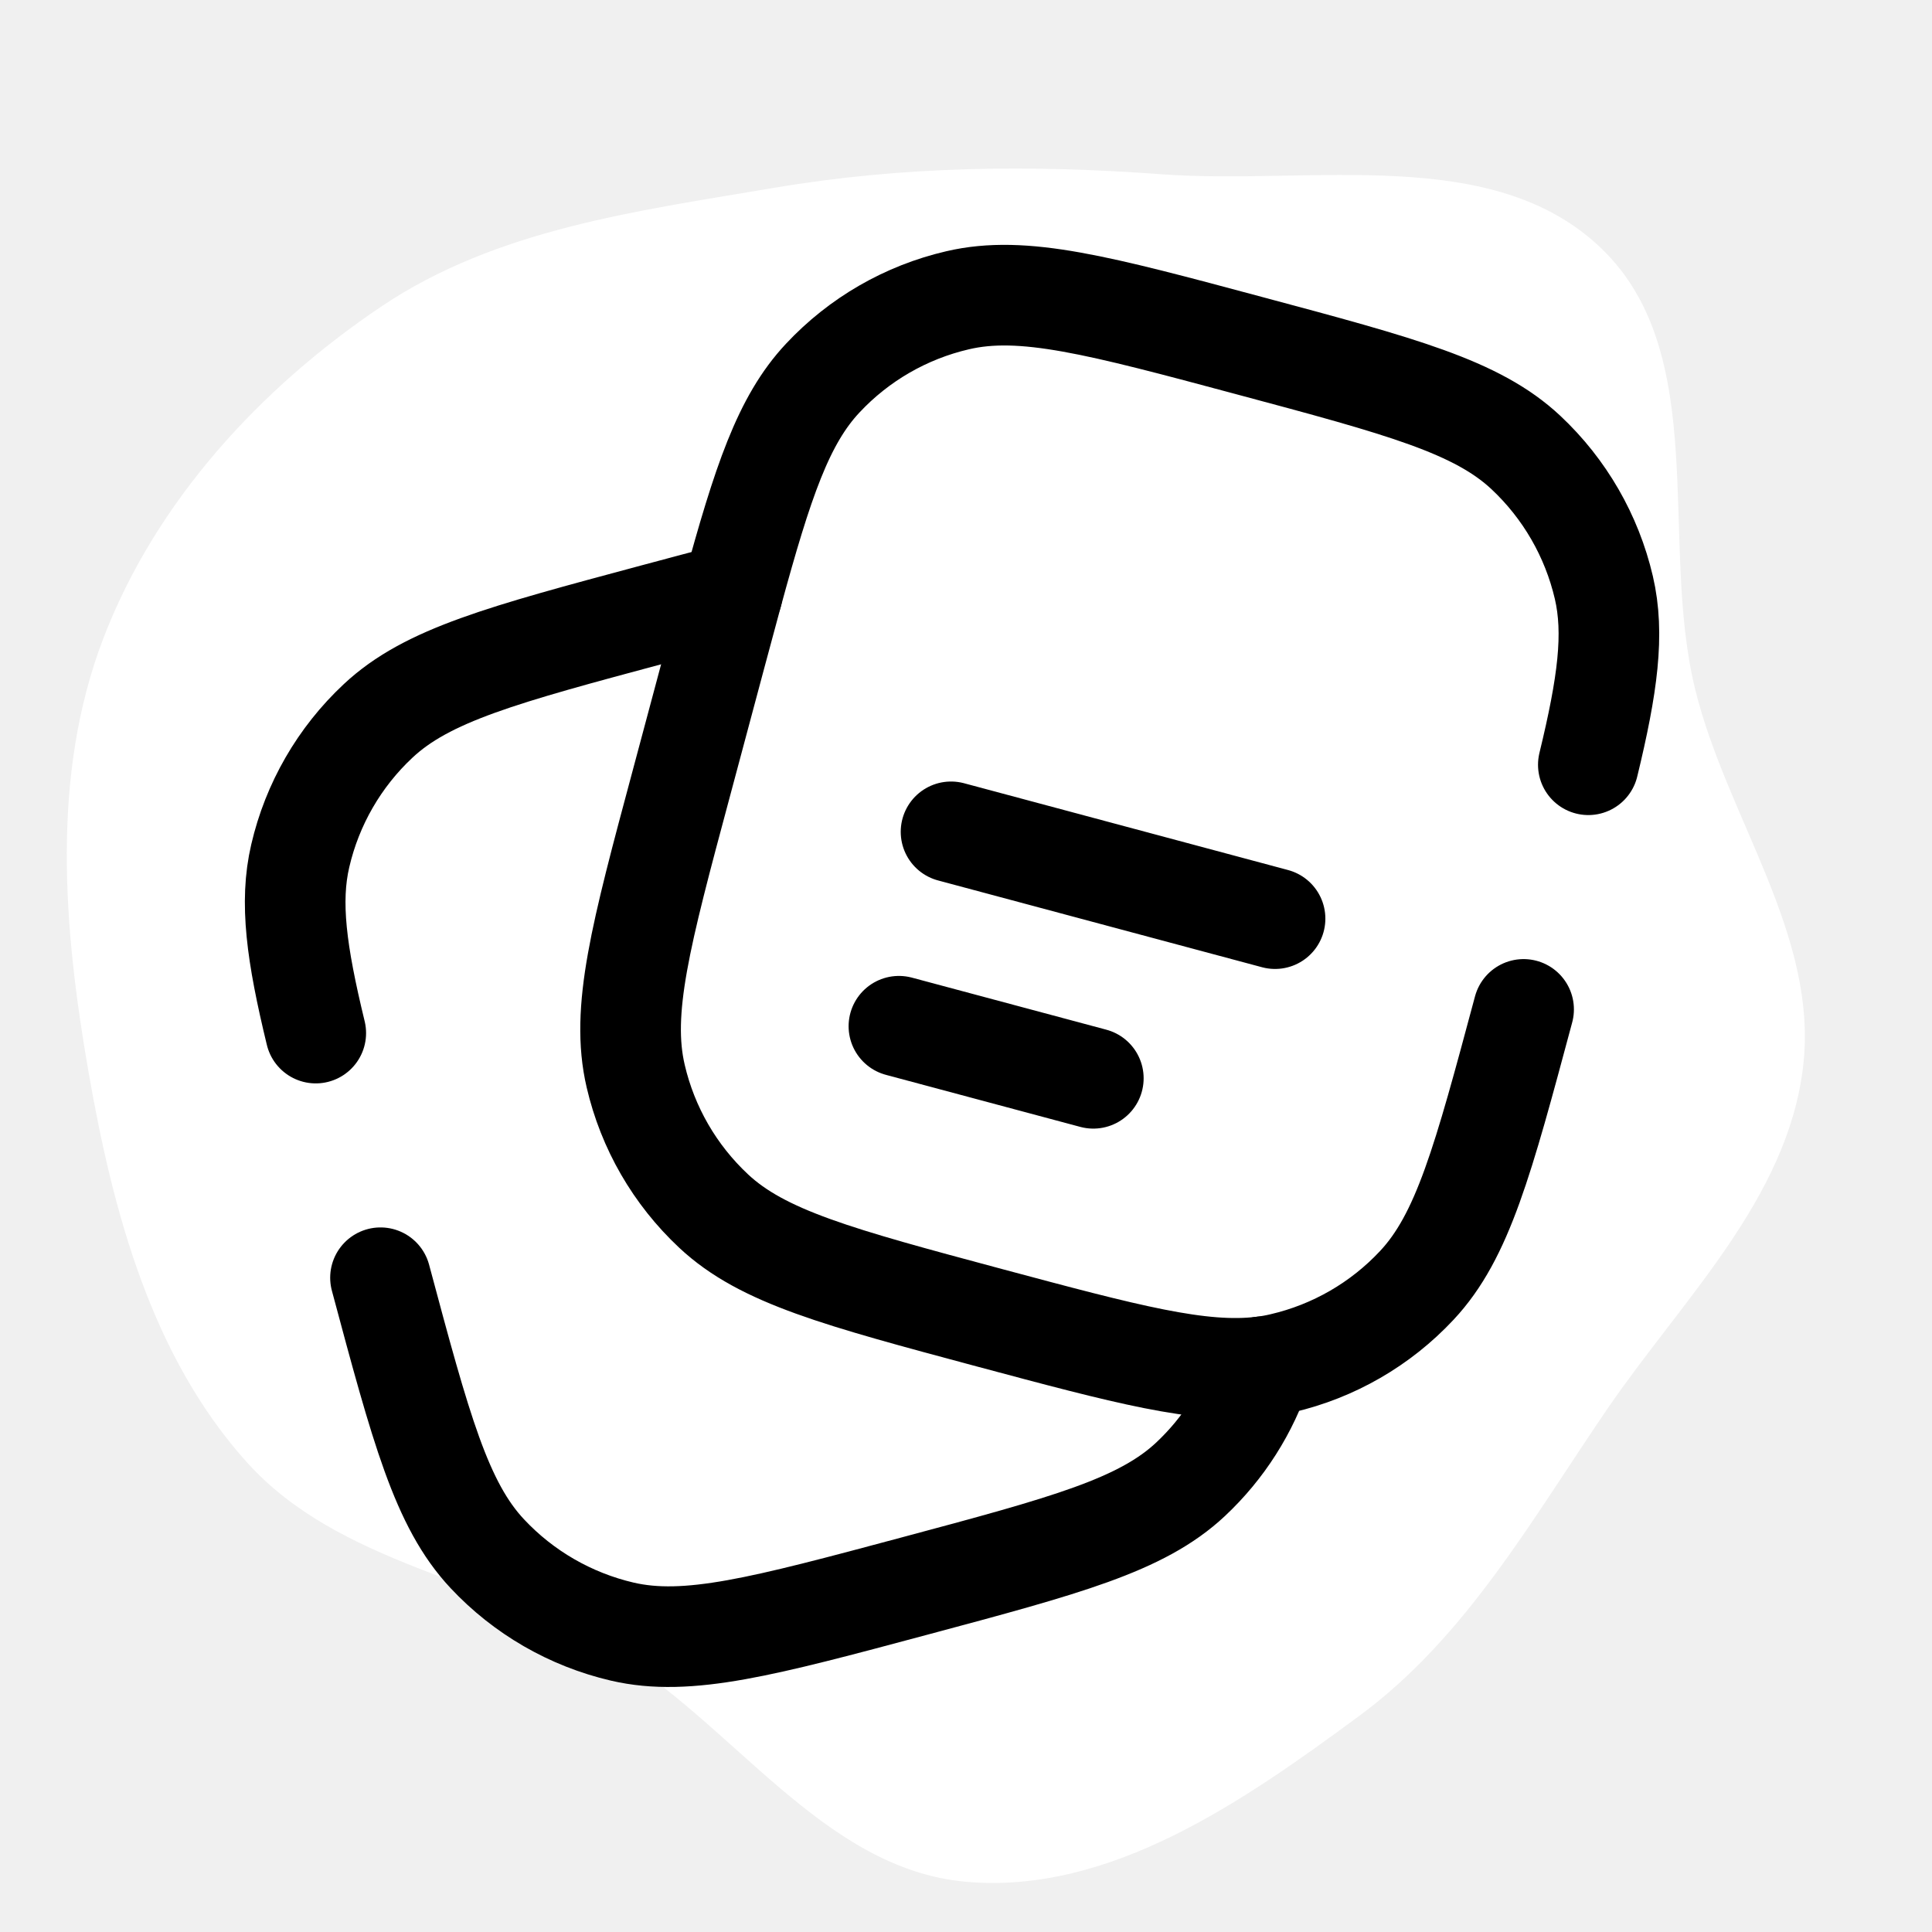
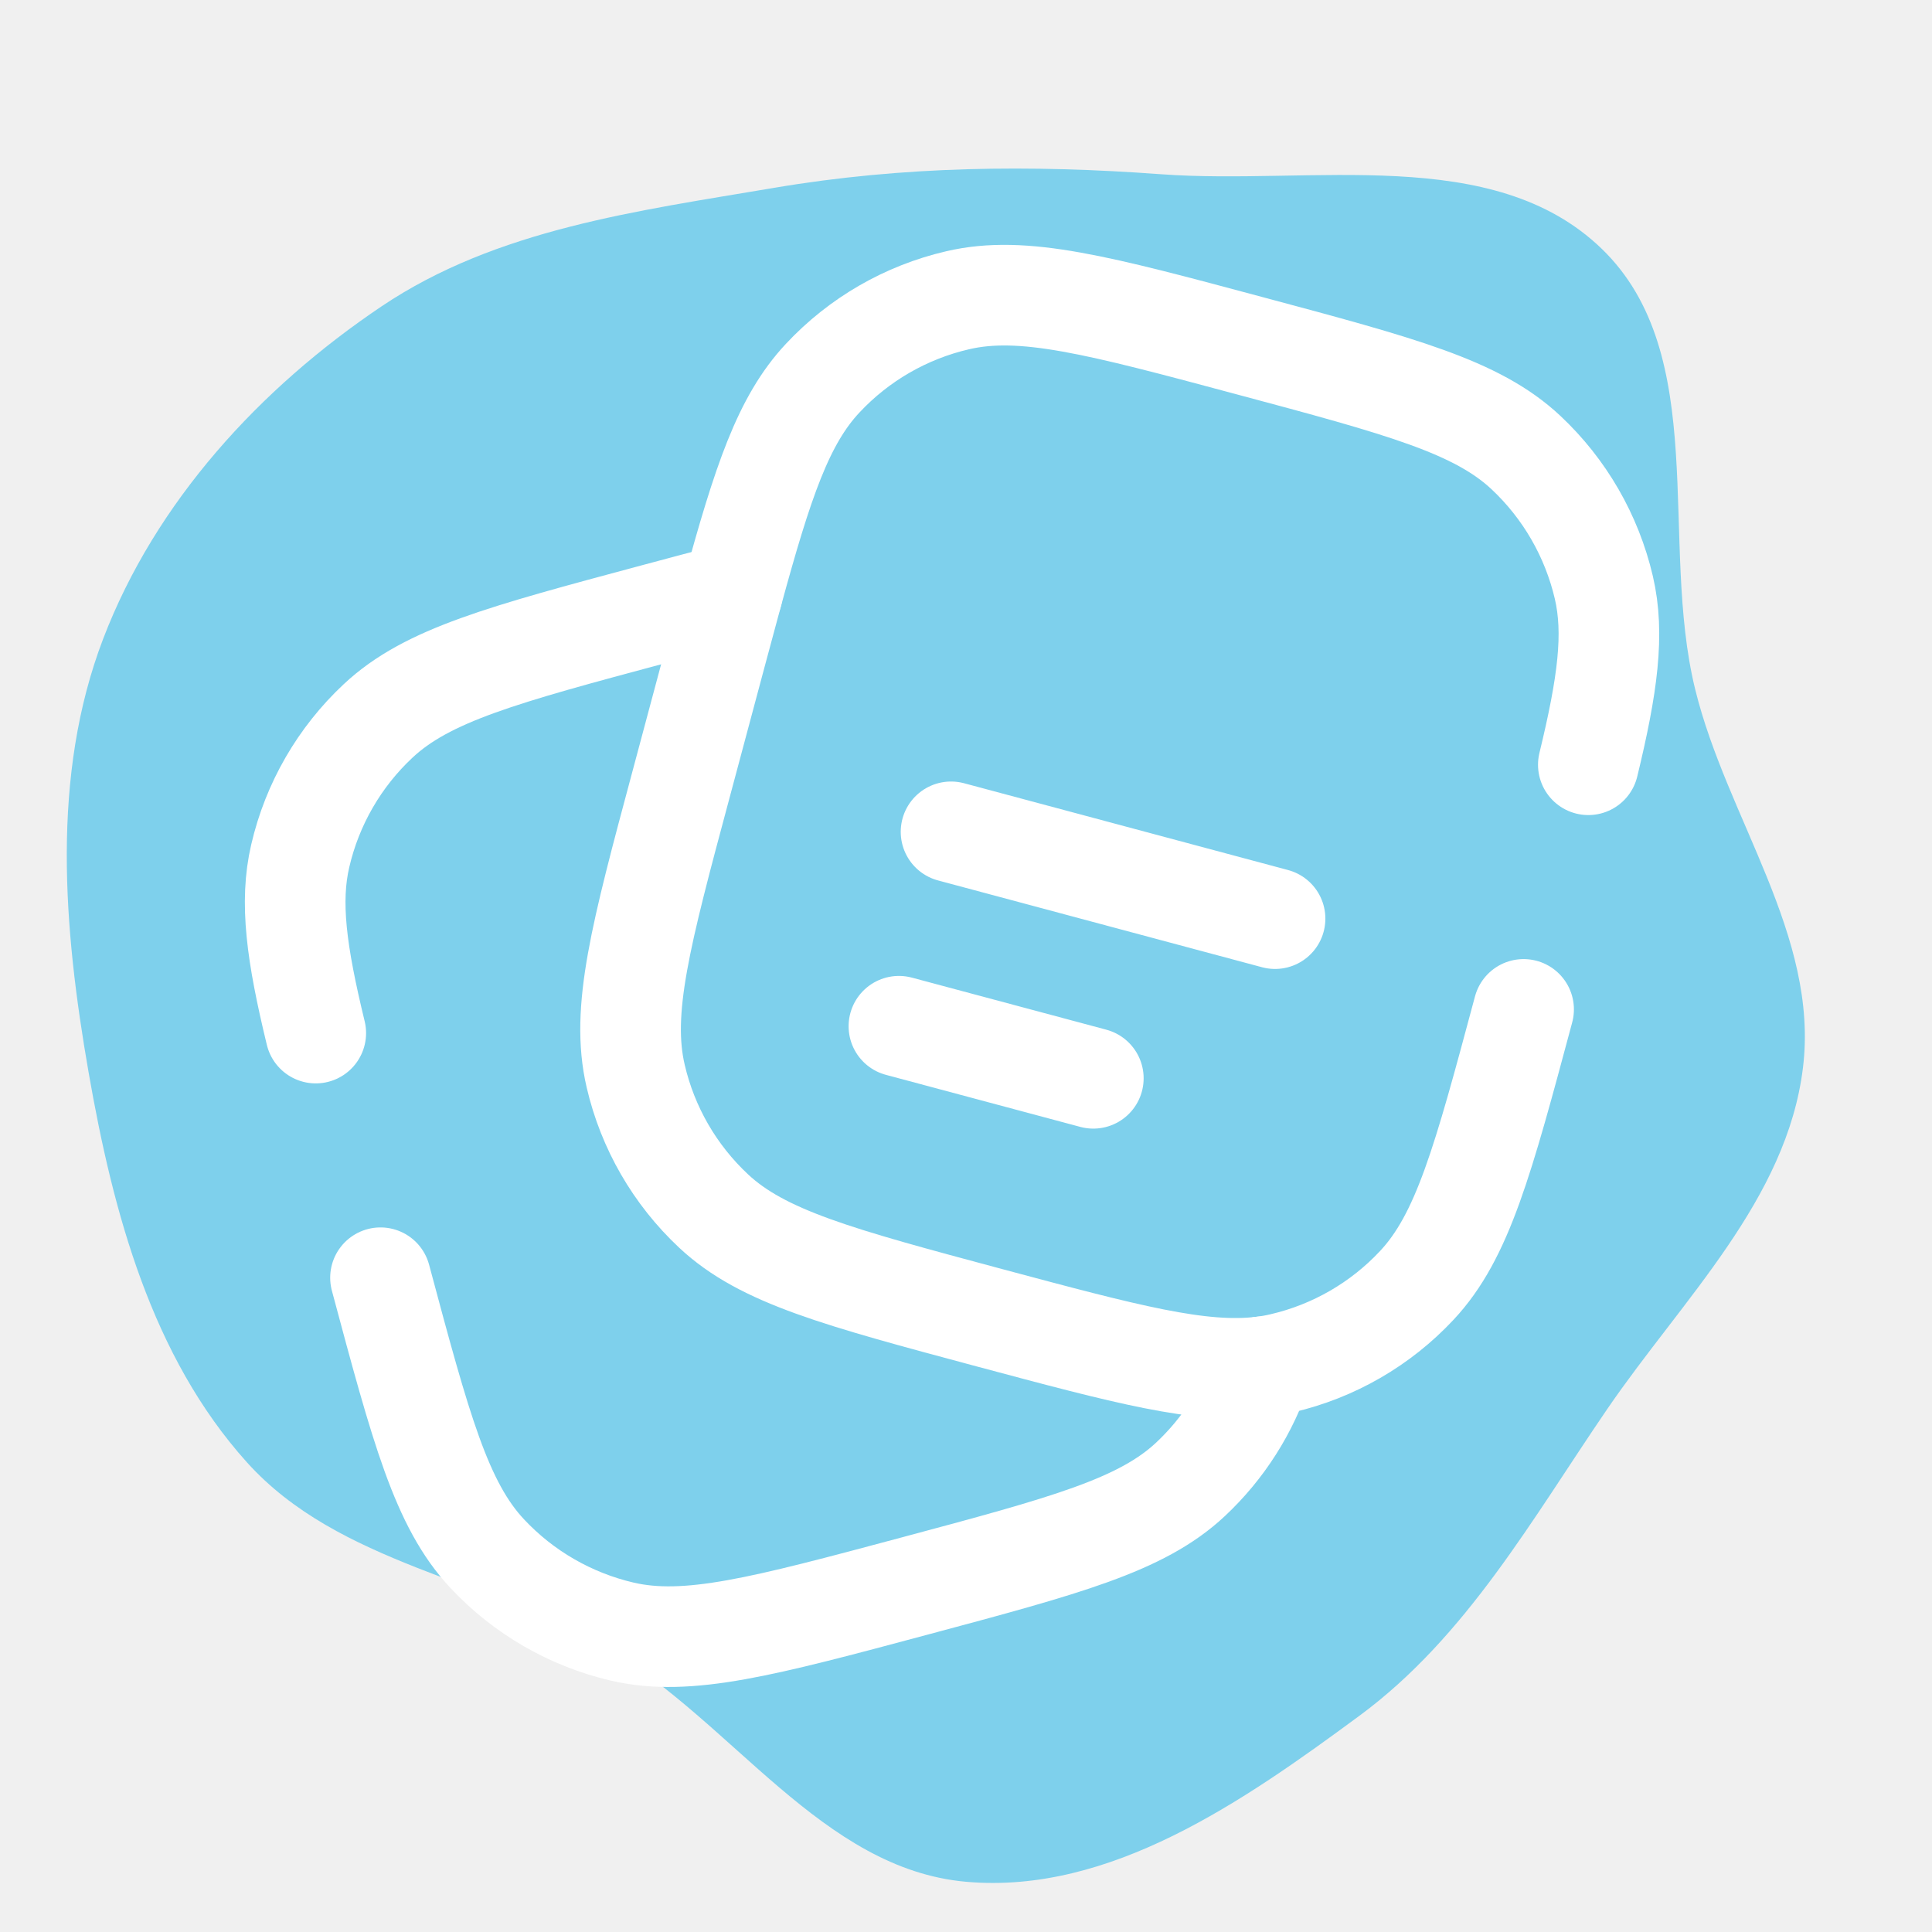
- <svg xmlns="http://www.w3.org/2000/svg" width="800px" height="800px" viewBox="-2.4 -2.4 28.80 28.80" fill="none" stroke="#000000">
+ <svg xmlns="http://www.w3.org/2000/svg" width="800px" height="800px" viewBox="-2.4 -2.4 28.80 28.80" fill="none" stroke="#ffffff">
  <g id="SVGRepo_bgCarrier" stroke-width="0">
-     <path transform="translate(-2.4, -2.4), scale(0.9)" d="M16,31.168C18.383,31.38,20.591,29.838,22.517,28.418C24.296,27.105,25.376,25.158,26.624,23.334C27.869,21.516,29.596,19.87,29.863,17.683C30.13,15.496,28.604,13.559,28.078,11.419C27.475,8.968,28.344,5.871,26.527,4.118C24.726,2.381,21.728,3.069,19.232,2.886C17.069,2.727,14.962,2.749,12.823,3.111C10.558,3.495,8.227,3.792,6.32,5.074C4.304,6.429,2.577,8.311,1.709,10.58C0.841,12.851,1.05,15.369,1.468,17.765C1.873,20.086,2.513,22.469,4.09,24.221C5.613,25.911,8.099,26.163,10.064,27.309C12.133,28.516,13.615,30.956,16,31.168" fill="#ffffff" strokewidth="0" />
+     <path transform="translate(-2.4, -2.4), scale(0.9)" d="M16,31.168C18.383,31.38,20.591,29.838,22.517,28.418C24.296,27.105,25.376,25.158,26.624,23.334C27.869,21.516,29.596,19.87,29.863,17.683C30.13,15.496,28.604,13.559,28.078,11.419C27.475,8.968,28.344,5.871,26.527,4.118C24.726,2.381,21.728,3.069,19.232,2.886C17.069,2.727,14.962,2.749,12.823,3.111C10.558,3.495,8.227,3.792,6.32,5.074C4.304,6.429,2.577,8.311,1.709,10.58C0.841,12.851,1.05,15.369,1.468,17.765C1.873,20.086,2.513,22.469,4.09,24.221C5.613,25.911,8.099,26.163,10.064,27.309C12.133,28.516,13.615,30.956,16,31.168" fill="#7ed0ec" strokewidth="0" />
  </g>
  <g id="SVGRepo_tracerCarrier" stroke-linecap="round" stroke-linejoin="round" />
  <g id="SVGRepo_iconCarrier">
-     <path d="M11.777 10L16.607 11.294" stroke="#000000" stroke-width="1.5" stroke-linecap="round" />
-     <path d="M11 12.898L13.898 13.674" stroke="#000000" stroke-width="1.5" stroke-linecap="round" />
-     <path d="M20.312 12.647C19.707 14.902 19.405 16.03 18.72 16.761C18.18 17.339 17.48 17.743 16.709 17.922C16.613 17.945 16.515 17.962 16.415 17.974C15.5 18.087 14.383 17.788 12.351 17.244C10.096 16.639 8.968 16.337 8.237 15.652C7.659 15.111 7.255 14.412 7.076 13.641C6.848 12.665 7.15 11.538 7.755 9.283L8.272 7.351C8.359 7.026 8.44 6.725 8.516 6.446C8.971 4.78 9.277 3.863 9.864 3.237C10.404 2.659 11.104 2.255 11.875 2.076C12.85 1.848 13.978 2.15 16.233 2.755C18.488 3.359 19.616 3.661 20.347 4.346C20.924 4.887 21.328 5.587 21.508 6.357C21.669 7.047 21.565 7.813 21.277 9" stroke="#000000" stroke-width="1.5" stroke-linecap="round" />
-     <path d="M3.272 16.647C3.876 18.902 4.179 20.03 4.864 20.761C5.404 21.338 6.104 21.742 6.875 21.922C7.85 22.149 8.978 21.847 11.233 21.243C13.488 20.639 14.616 20.337 15.347 19.652C15.84 19.19 16.206 18.613 16.415 17.974M8.516 6.445C8.164 6.536 7.777 6.64 7.351 6.754C5.096 7.359 3.968 7.661 3.237 8.346C2.659 8.886 2.255 9.586 2.076 10.357C1.915 11.047 2.019 11.813 2.307 13" stroke="#000000" stroke-width="1.5" stroke-linecap="round" stroke-linejoin="round" />
+     <path d="M11.777 10L16.607 11.294" stroke="#ffffff" stroke-width="1.5" stroke-linecap="round" />
+     <path d="M11 12.898L13.898 13.674" stroke="#ffffff" stroke-width="1.5" stroke-linecap="round" />
+     <path d="M20.312 12.647C19.707 14.902 19.405 16.03 18.72 16.761C18.18 17.339 17.48 17.743 16.709 17.922C16.613 17.945 16.515 17.962 16.415 17.974C15.5 18.087 14.383 17.788 12.351 17.244C10.096 16.639 8.968 16.337 8.237 15.652C7.659 15.111 7.255 14.412 7.076 13.641C6.848 12.665 7.15 11.538 7.755 9.283L8.272 7.351C8.359 7.026 8.44 6.725 8.516 6.446C8.971 4.78 9.277 3.863 9.864 3.237C10.404 2.659 11.104 2.255 11.875 2.076C12.85 1.848 13.978 2.15 16.233 2.755C18.488 3.359 19.616 3.661 20.347 4.346C20.924 4.887 21.328 5.587 21.508 6.357C21.669 7.047 21.565 7.813 21.277 9" stroke="#ffffff" stroke-width="1.5" stroke-linecap="round" />
+     <path d="M3.272 16.647C3.876 18.902 4.179 20.03 4.864 20.761C5.404 21.338 6.104 21.742 6.875 21.922C7.85 22.149 8.978 21.847 11.233 21.243C13.488 20.639 14.616 20.337 15.347 19.652C15.84 19.19 16.206 18.613 16.415 17.974M8.516 6.445C8.164 6.536 7.777 6.64 7.351 6.754C5.096 7.359 3.968 7.661 3.237 8.346C2.659 8.886 2.255 9.586 2.076 10.357C1.915 11.047 2.019 11.813 2.307 13" stroke="#ffffff" stroke-width="1.5" stroke-linecap="round" stroke-linejoin="round" />
  </g>
</svg>
